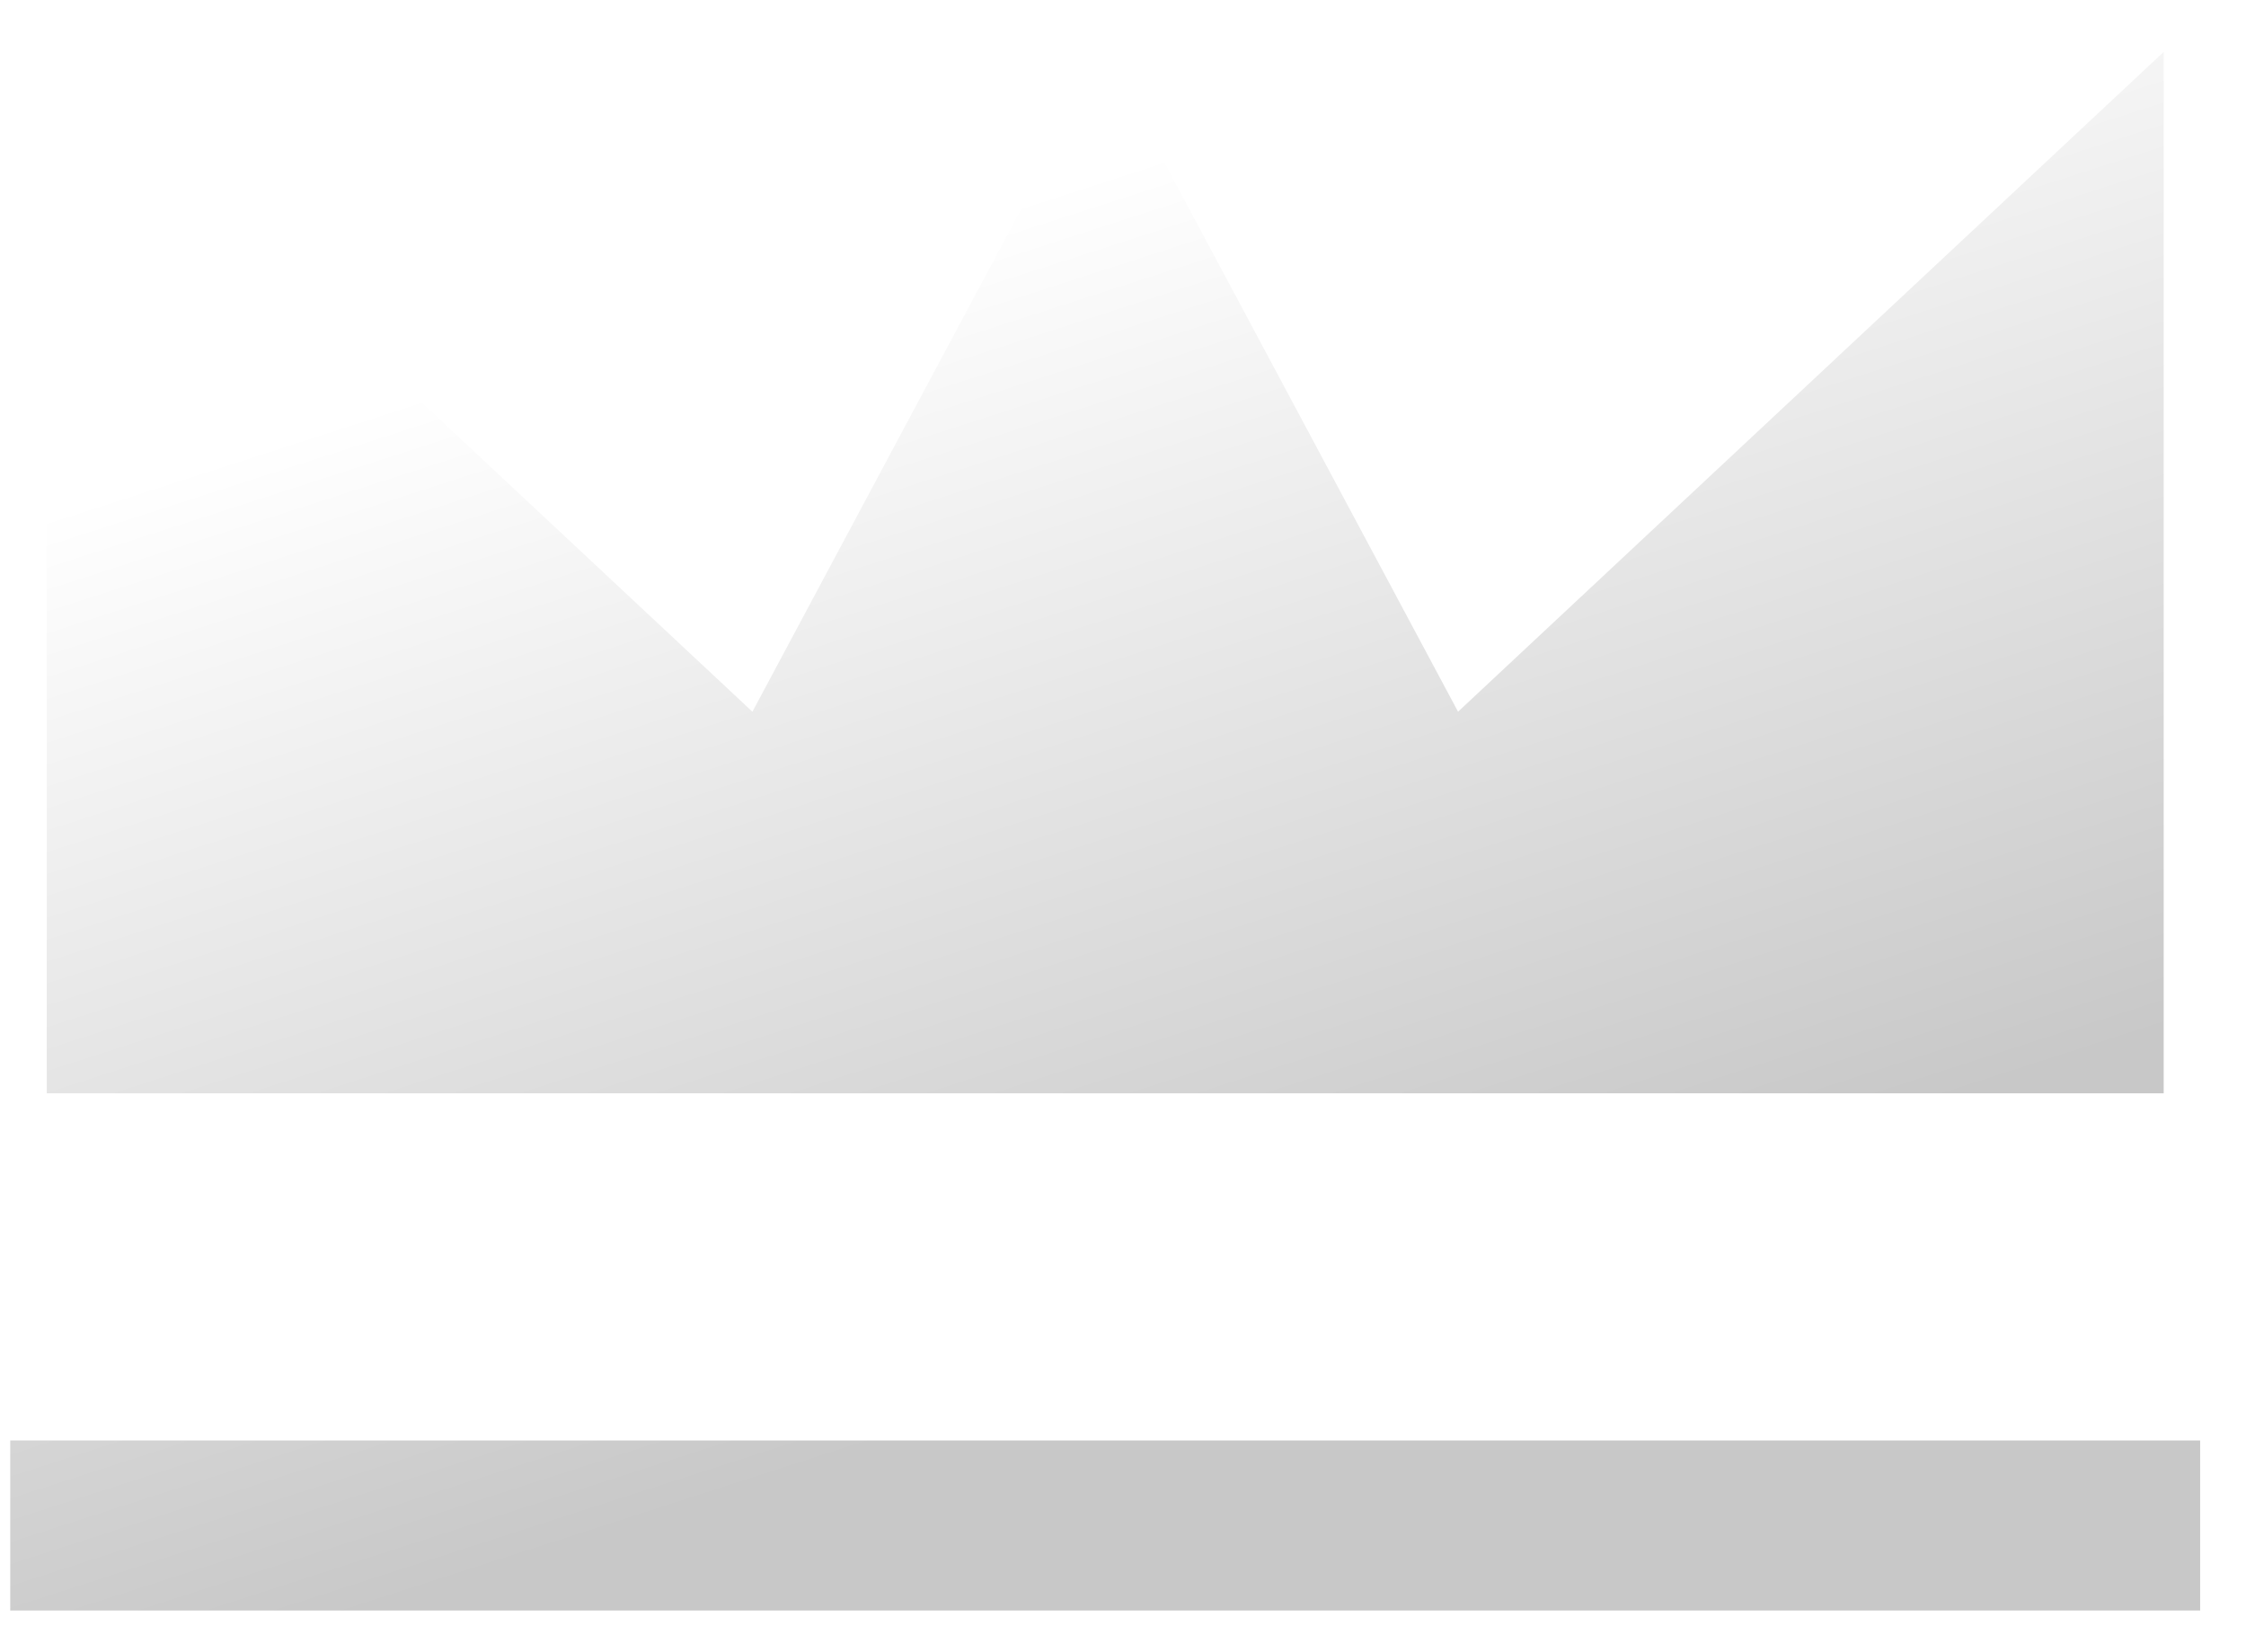
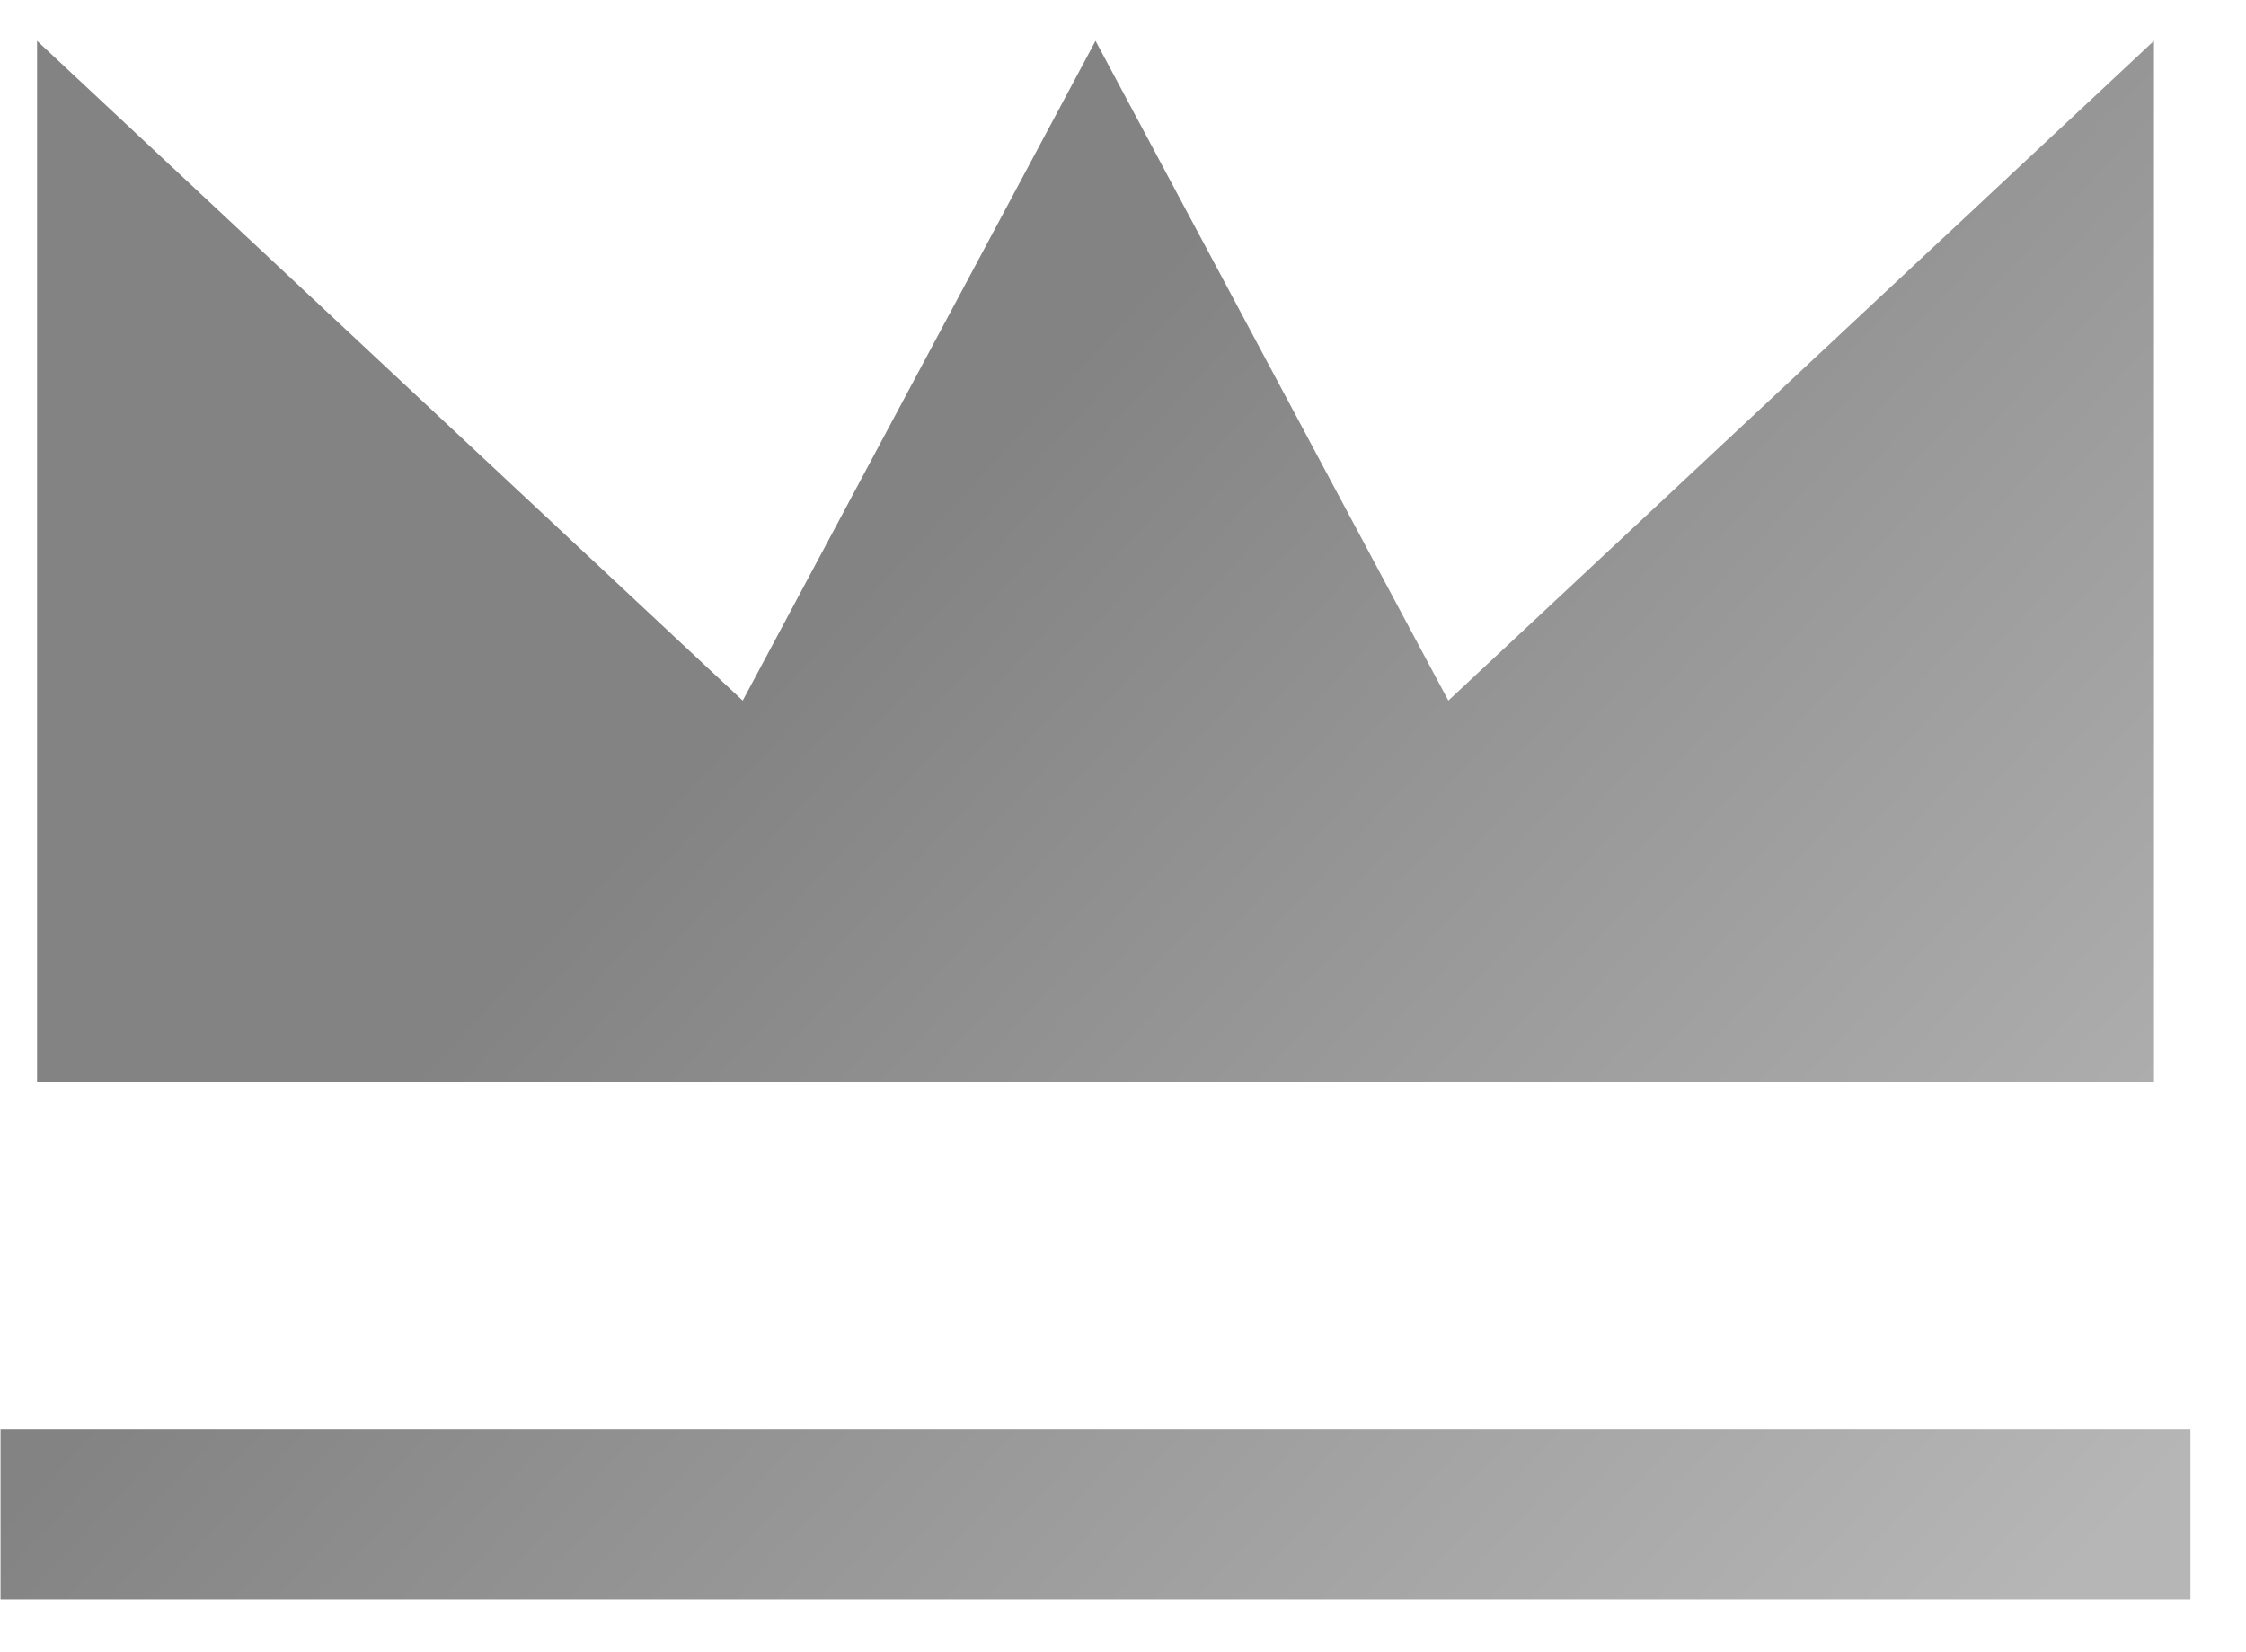
<svg xmlns="http://www.w3.org/2000/svg" width="34" height="25" viewBox="0 0 34 25" fill="none">
-   <path fill-rule="evenodd" clip-rule="evenodd" d="M16.731 0.786L22.072 10.775L32.754 0.786L32.754 16.552H15.894L15.894 16.552H8.301L8.301 16.552H0.708L0.708 0.786L11.39 10.775L16.731 0.786ZM33.306 21.808H0.155V24.382H33.306V21.808Z" fill="url(#paint0_linear_920_116)" />
+   <path fill-rule="evenodd" clip-rule="evenodd" d="M16.584 0.618L21.925 10.607L32.607 0.618L32.607 16.384H15.747L15.747 16.384H8.154L8.154 16.384H0.561L0.561 0.618L11.243 10.607L16.584 0.618ZM33.159 21.64H0.008V24.214H33.159V21.64Z" fill="url(#paint0_linear_1257_567)" />
  <defs>
-     <linearGradient id="paint0_linear_920_116" x1="7.197" y1="-8.692" x2="16.731" y2="20.804" gradientUnits="userSpaceOnUse">
-       <stop offset="0.441" stop-color="white" />
-       <stop offset="1" stop-color="#C8C8C8" />
+     <linearGradient id="paint0_linear_1257_567" x1="0.008" y1="-4.584" x2="31.063" y2="24.214" gradientUnits="userSpaceOnUse">
+       <stop offset="0.441" stop-color="#838383" />
+       <stop offset="1" stop-color="#B6B6B6" />
    </linearGradient>
  </defs>
</svg>
